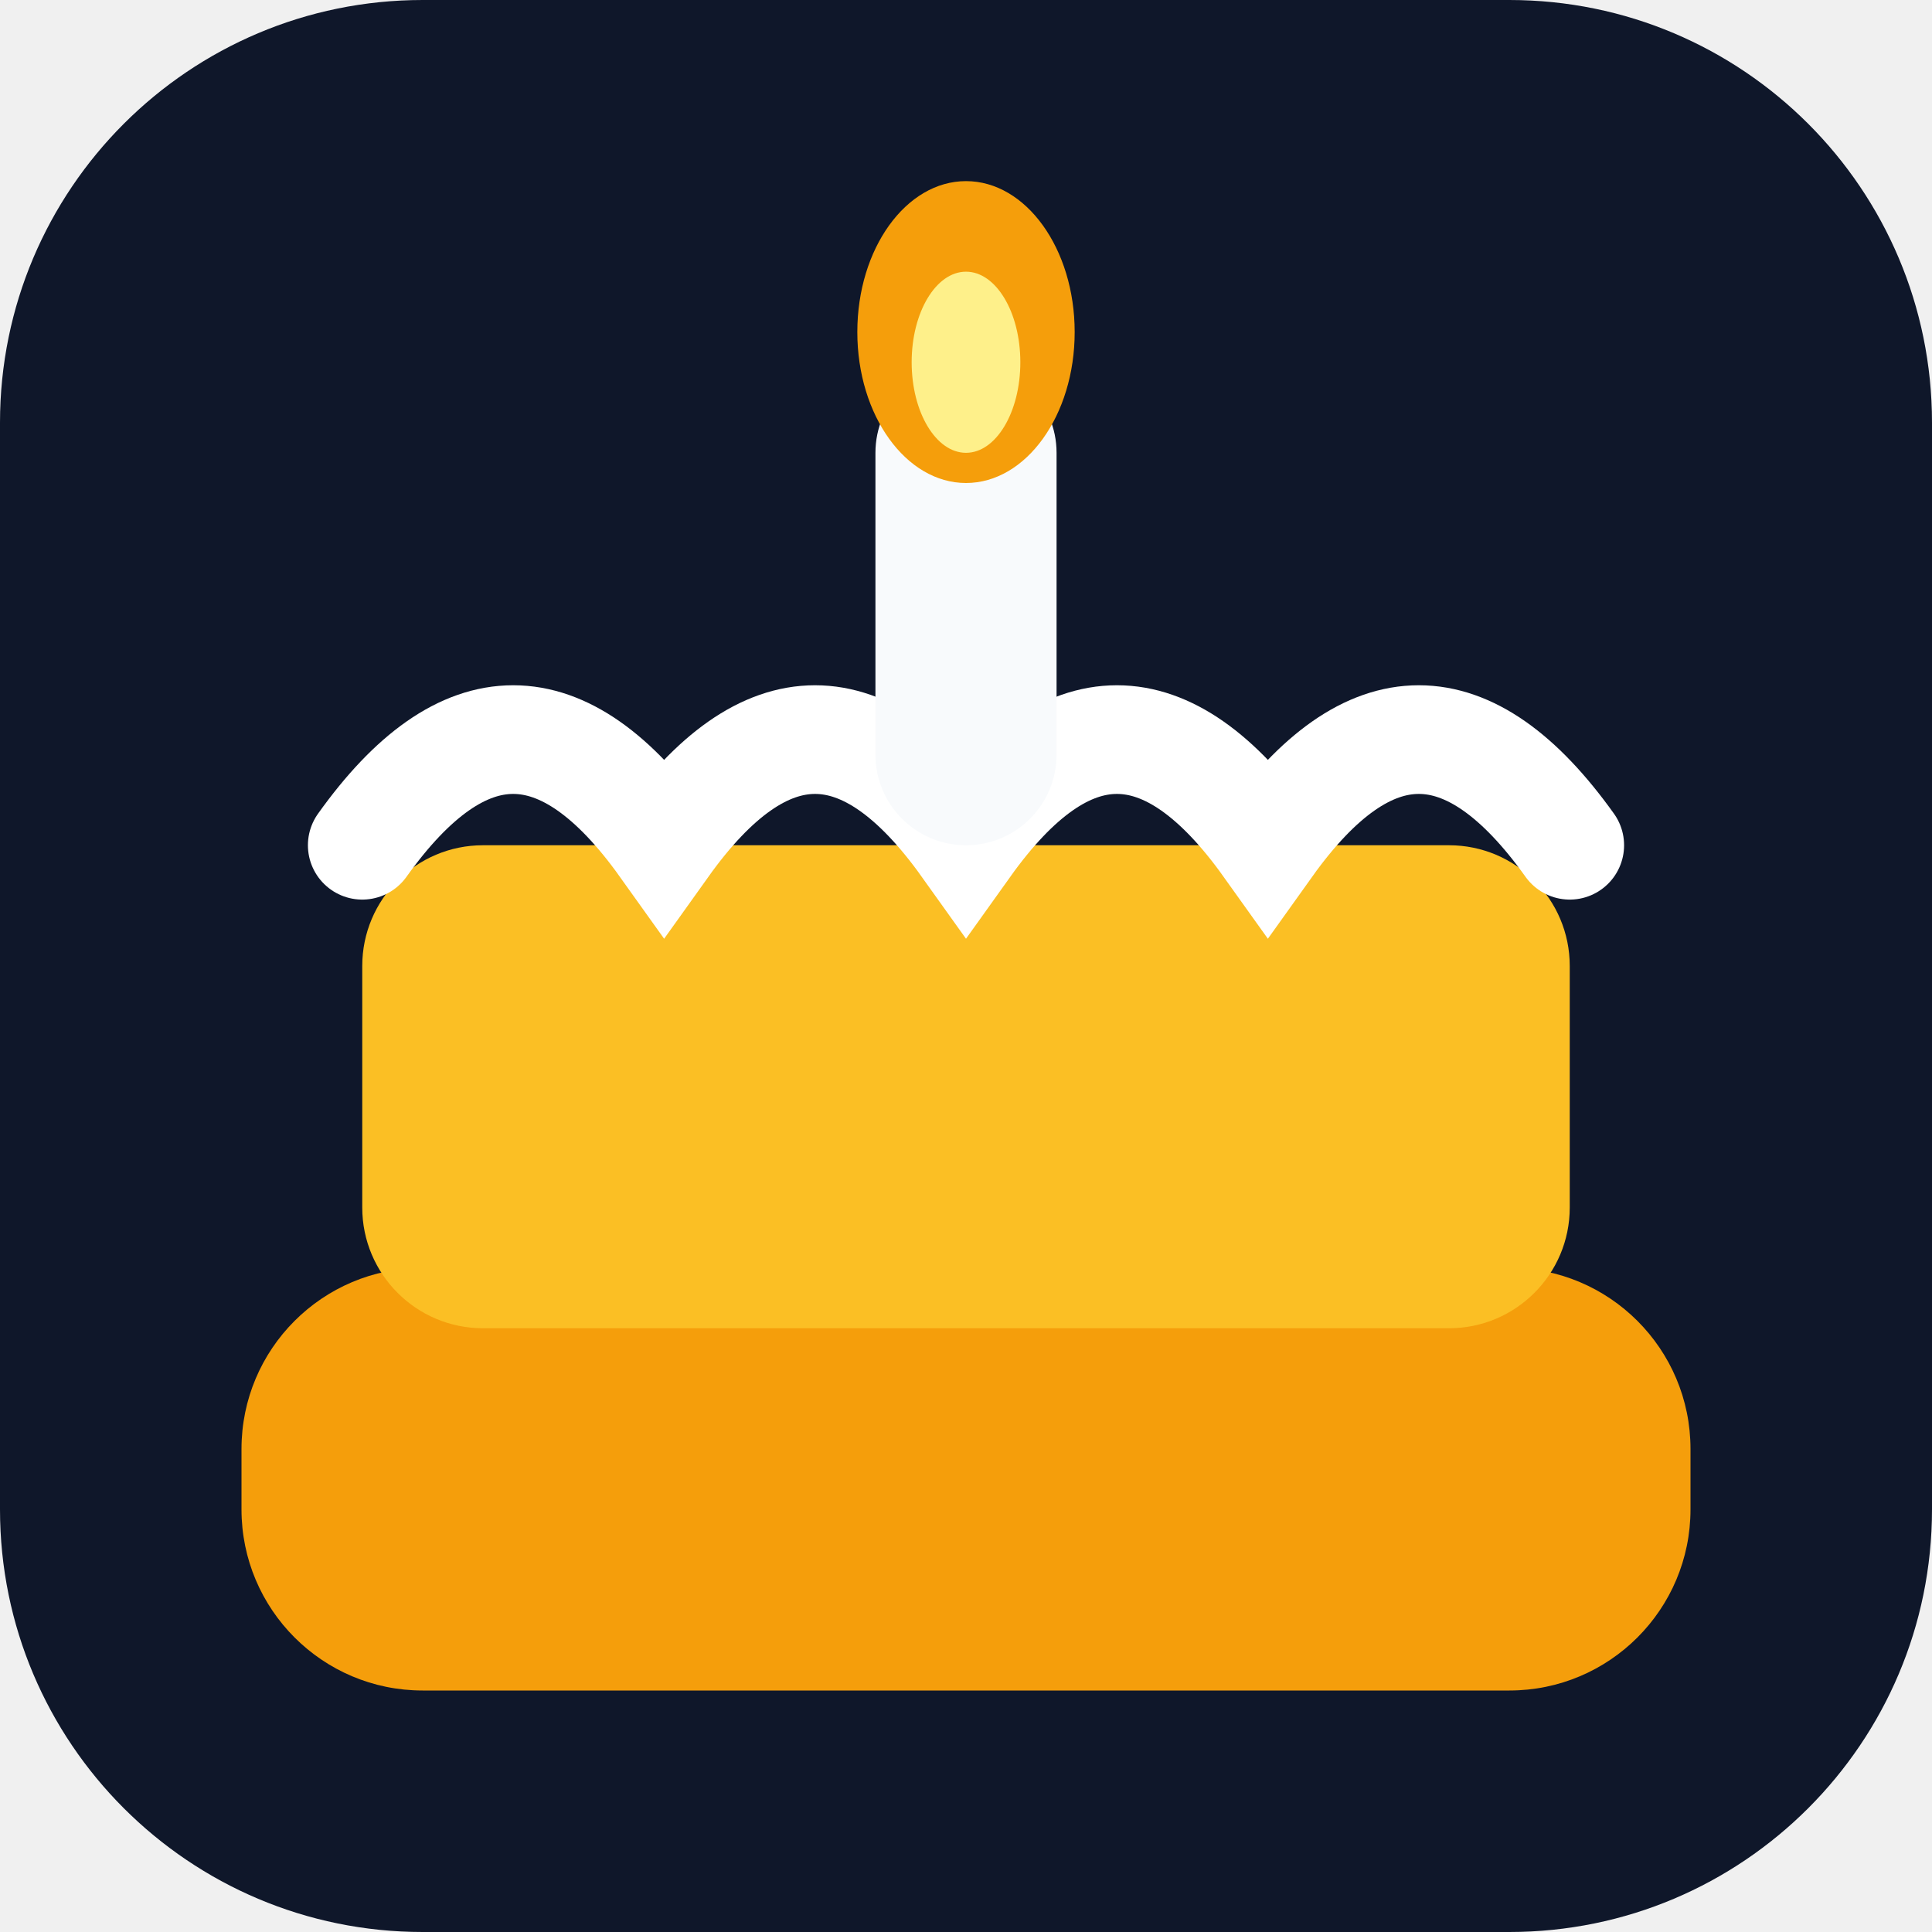
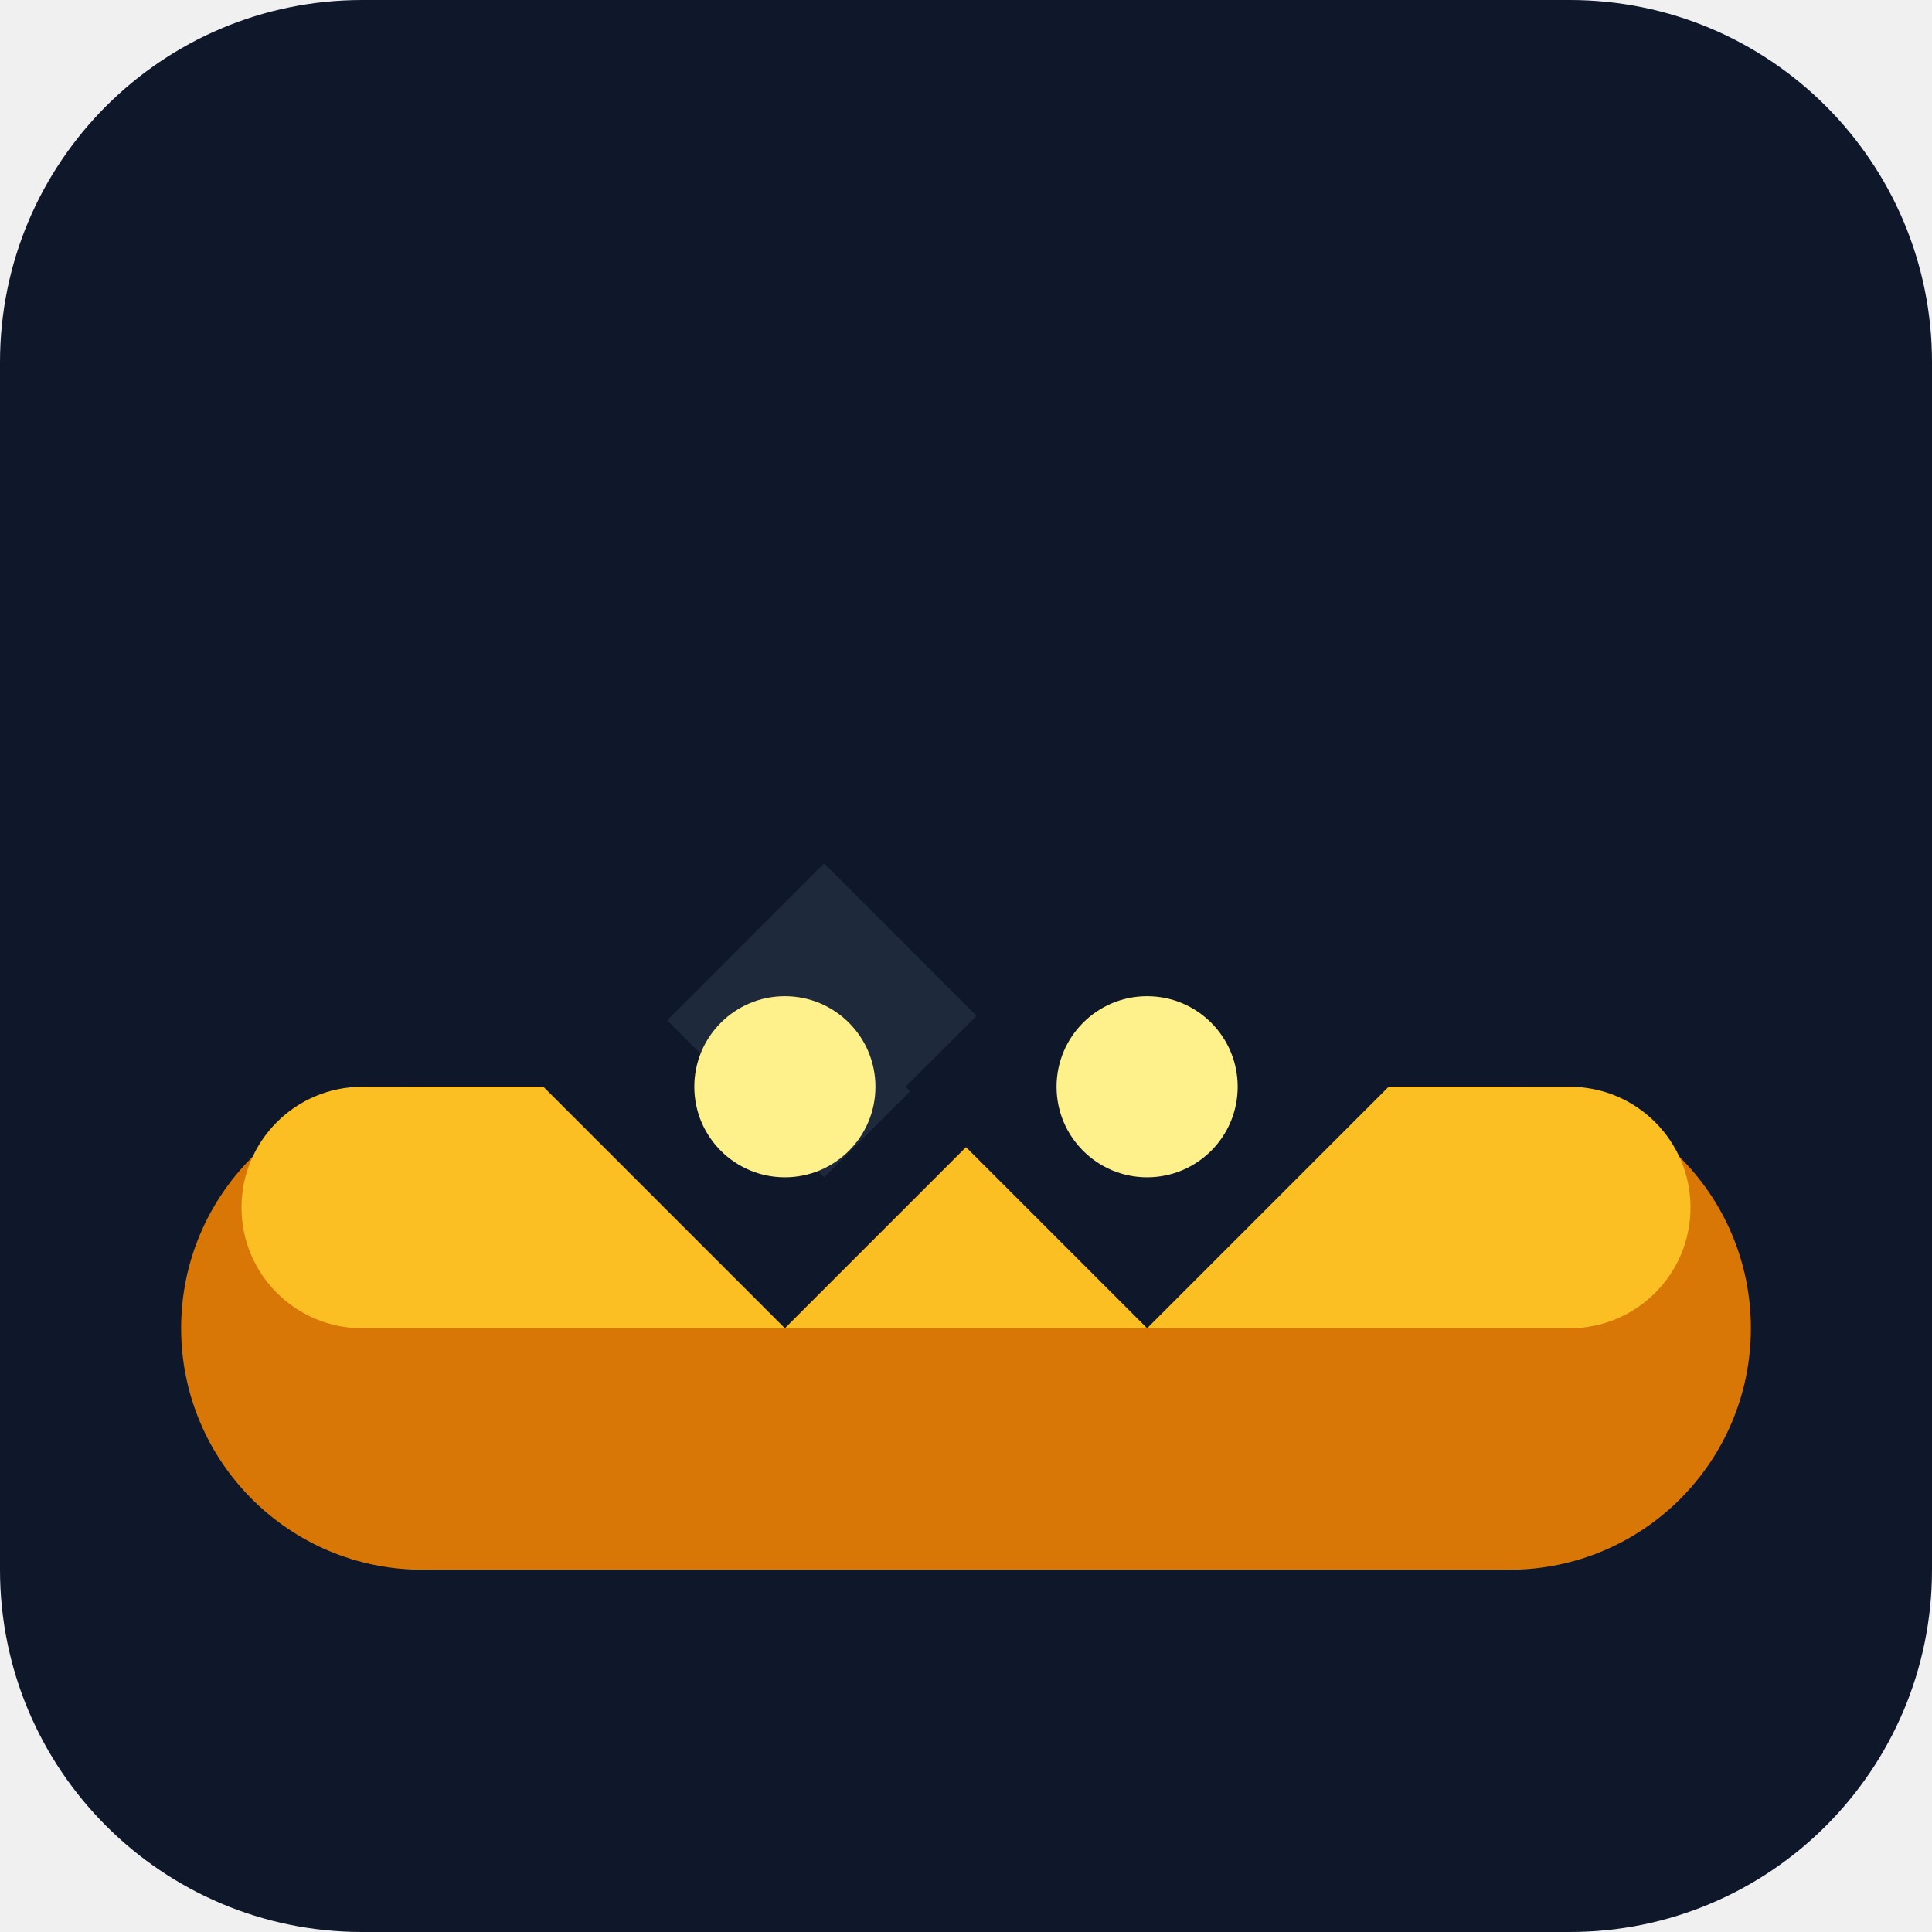
<svg xmlns="http://www.w3.org/2000/svg" viewBox="0 0 32 32">
-   <rect width="32" height="32" rx="7" fill="#0f172a" />
-   <rect x="4" y="21" width="24" height="7" rx="3" fill="#f59e0b" />
-   <rect x="6" y="14" width="20" height="8" rx="2" fill="#fbbf24" />
-   <path d="M6 14 Q8.5 10.5 11 14 Q13.5 10.5 16 14 Q18.5 10.5 21 14 Q23.5 10.5 26 14" stroke="white" stroke-width="1.8" fill="none" stroke-linecap="round" />
-   <rect x="14.5" y="6" width="3" height="8" rx="1.5" fill="#f8fafc" />
-   <ellipse cx="16" cy="5.5" rx="1.8" ry="2.5" fill="#f59e0b" />
-   <ellipse cx="16" cy="6" rx="0.9" ry="1.5" fill="#fef08a" />
+   <rect width="32" height="32" rx="6" fill="#0f172a" />
+   <rect x="3" y="18" width="26" height="8" rx="4" fill="#d97706" />
+   <rect x="4" y="18" width="24" height="4" rx="2" fill="#fbbf24" />
+   <polygon points="9,18 13,14 17,18 13,22" fill="#0f172a" />
+   <polygon points="9,18 13,14 17,18 13,22" fill="#1e293b" transform="scale(0.65) translate(8,8)" />
+   <circle cx="13" cy="18" r="1.5" fill="#fef08a" />
+   <polygon points="15,18 19,14 23,18 19,22" fill="#0f172a" />
+   <circle cx="19" cy="18" r="1.5" fill="#fef08a" />
</svg>
